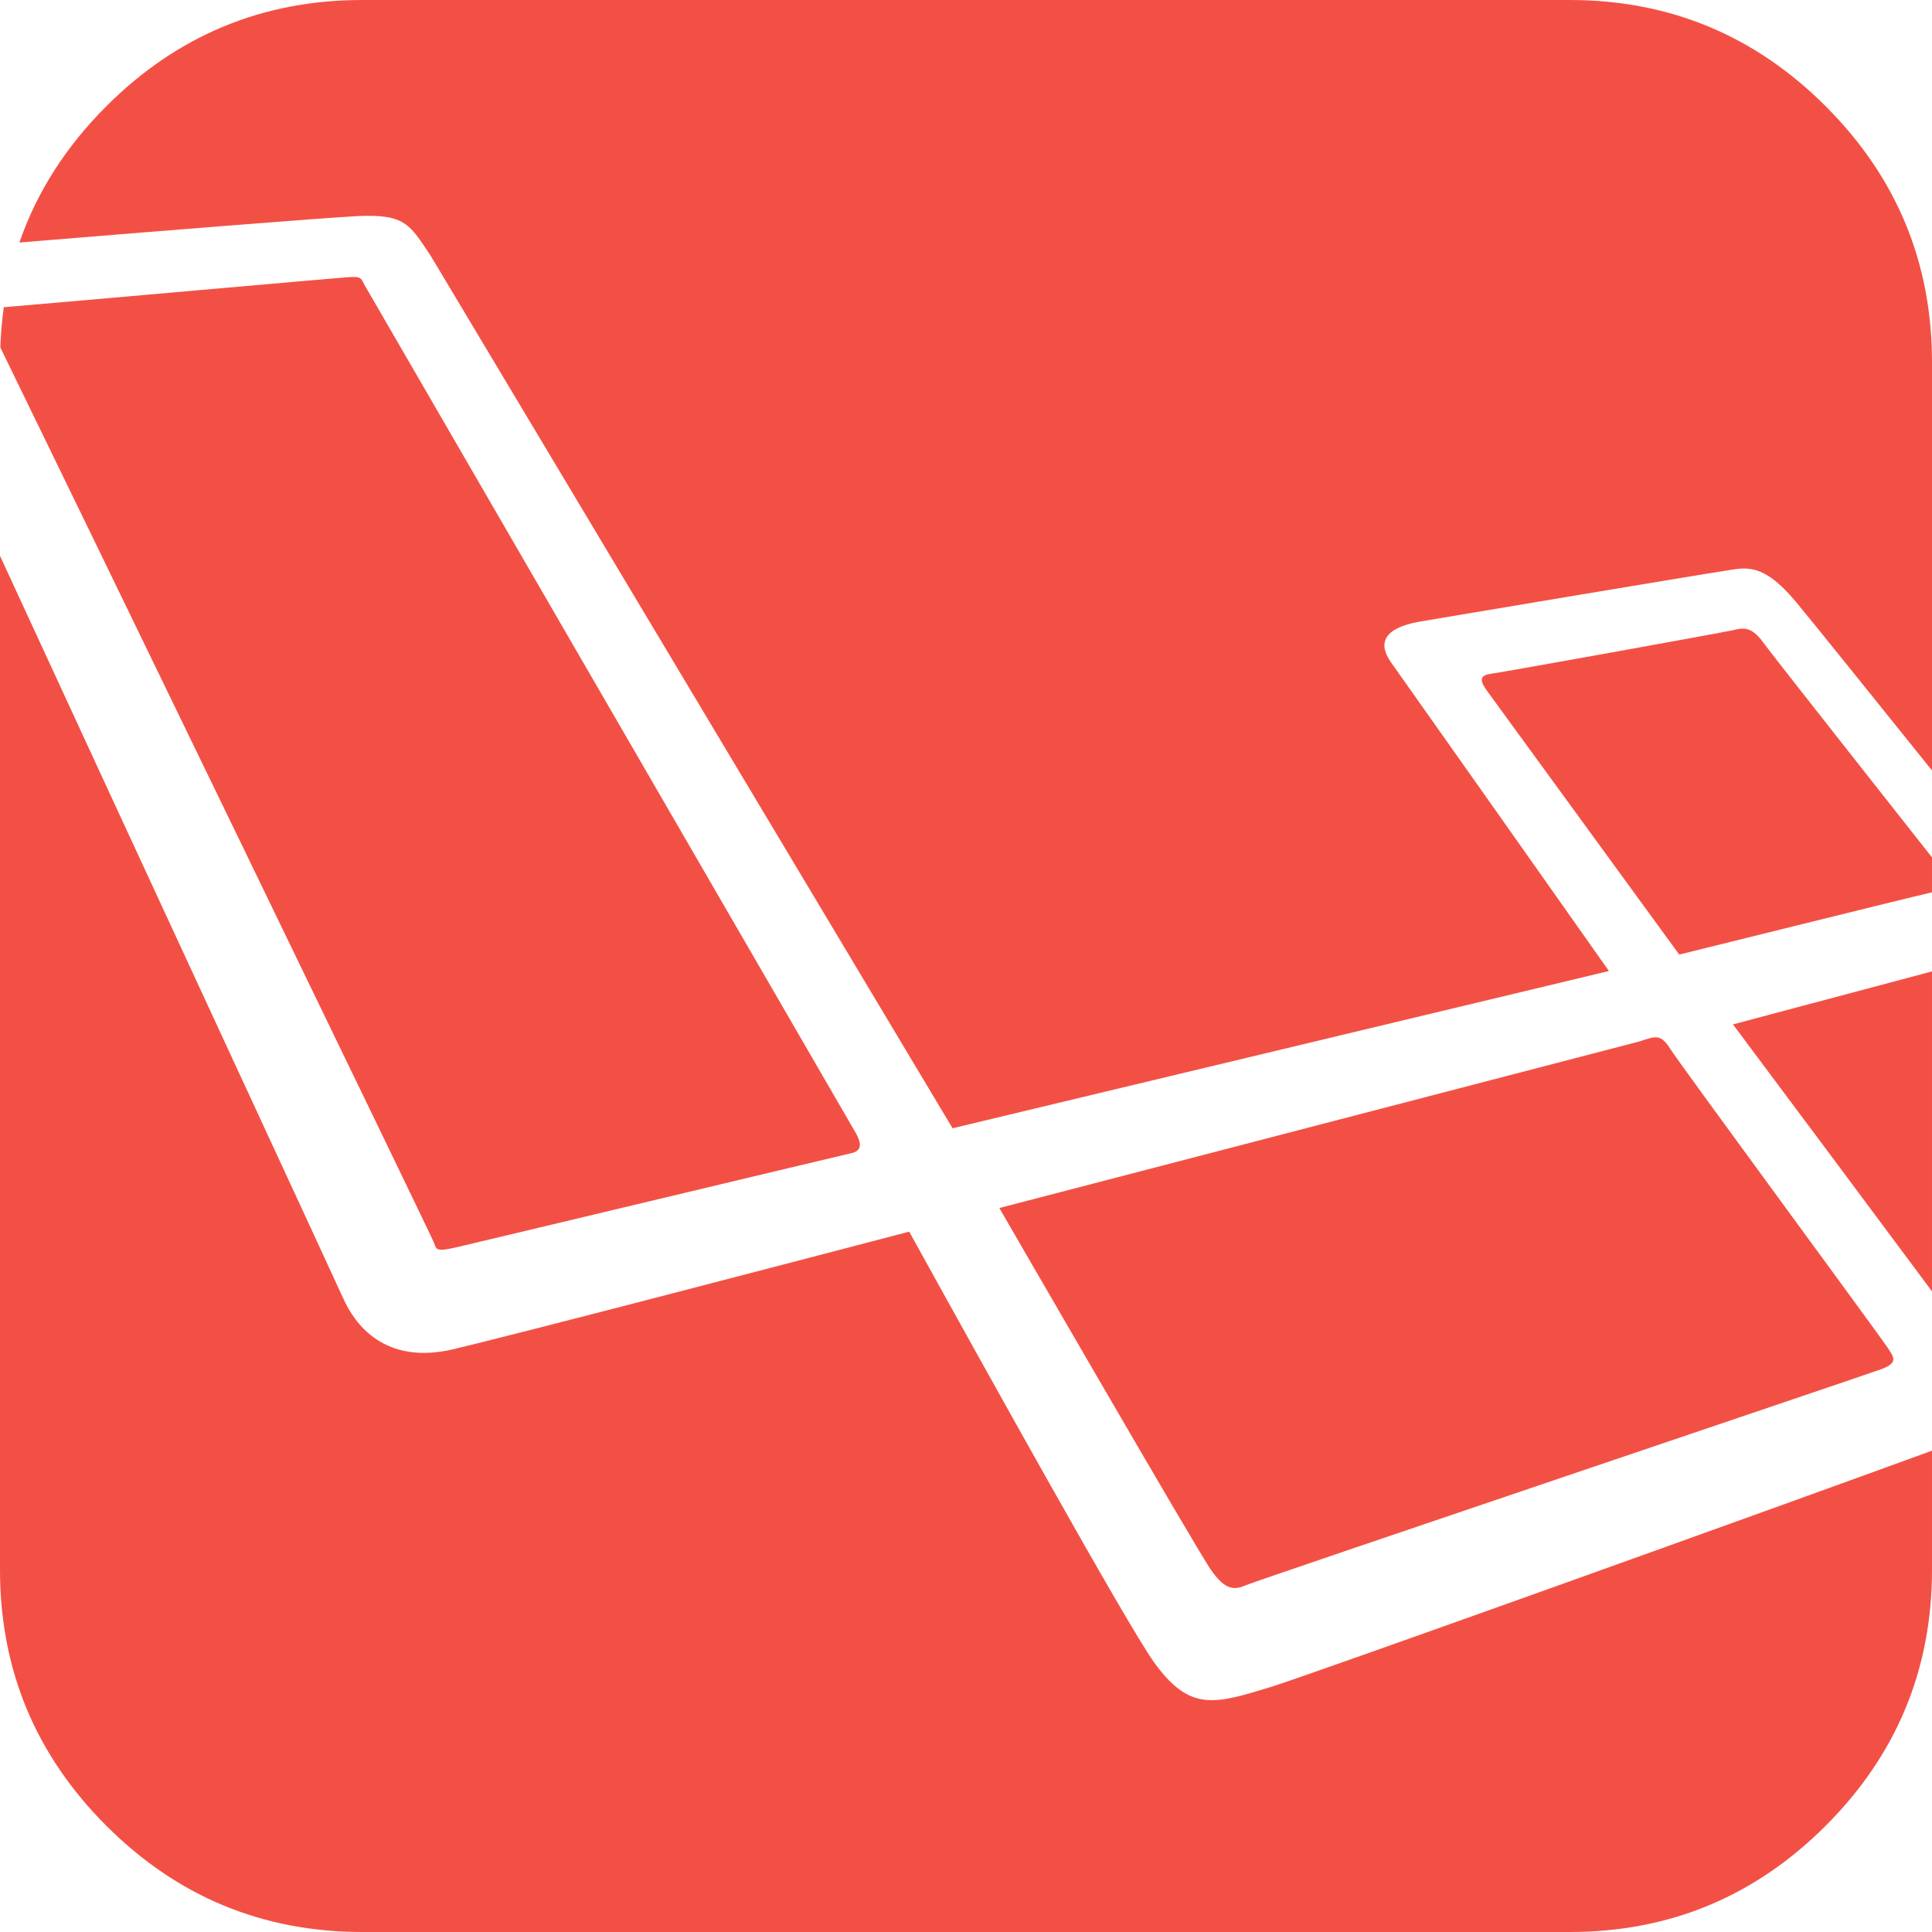
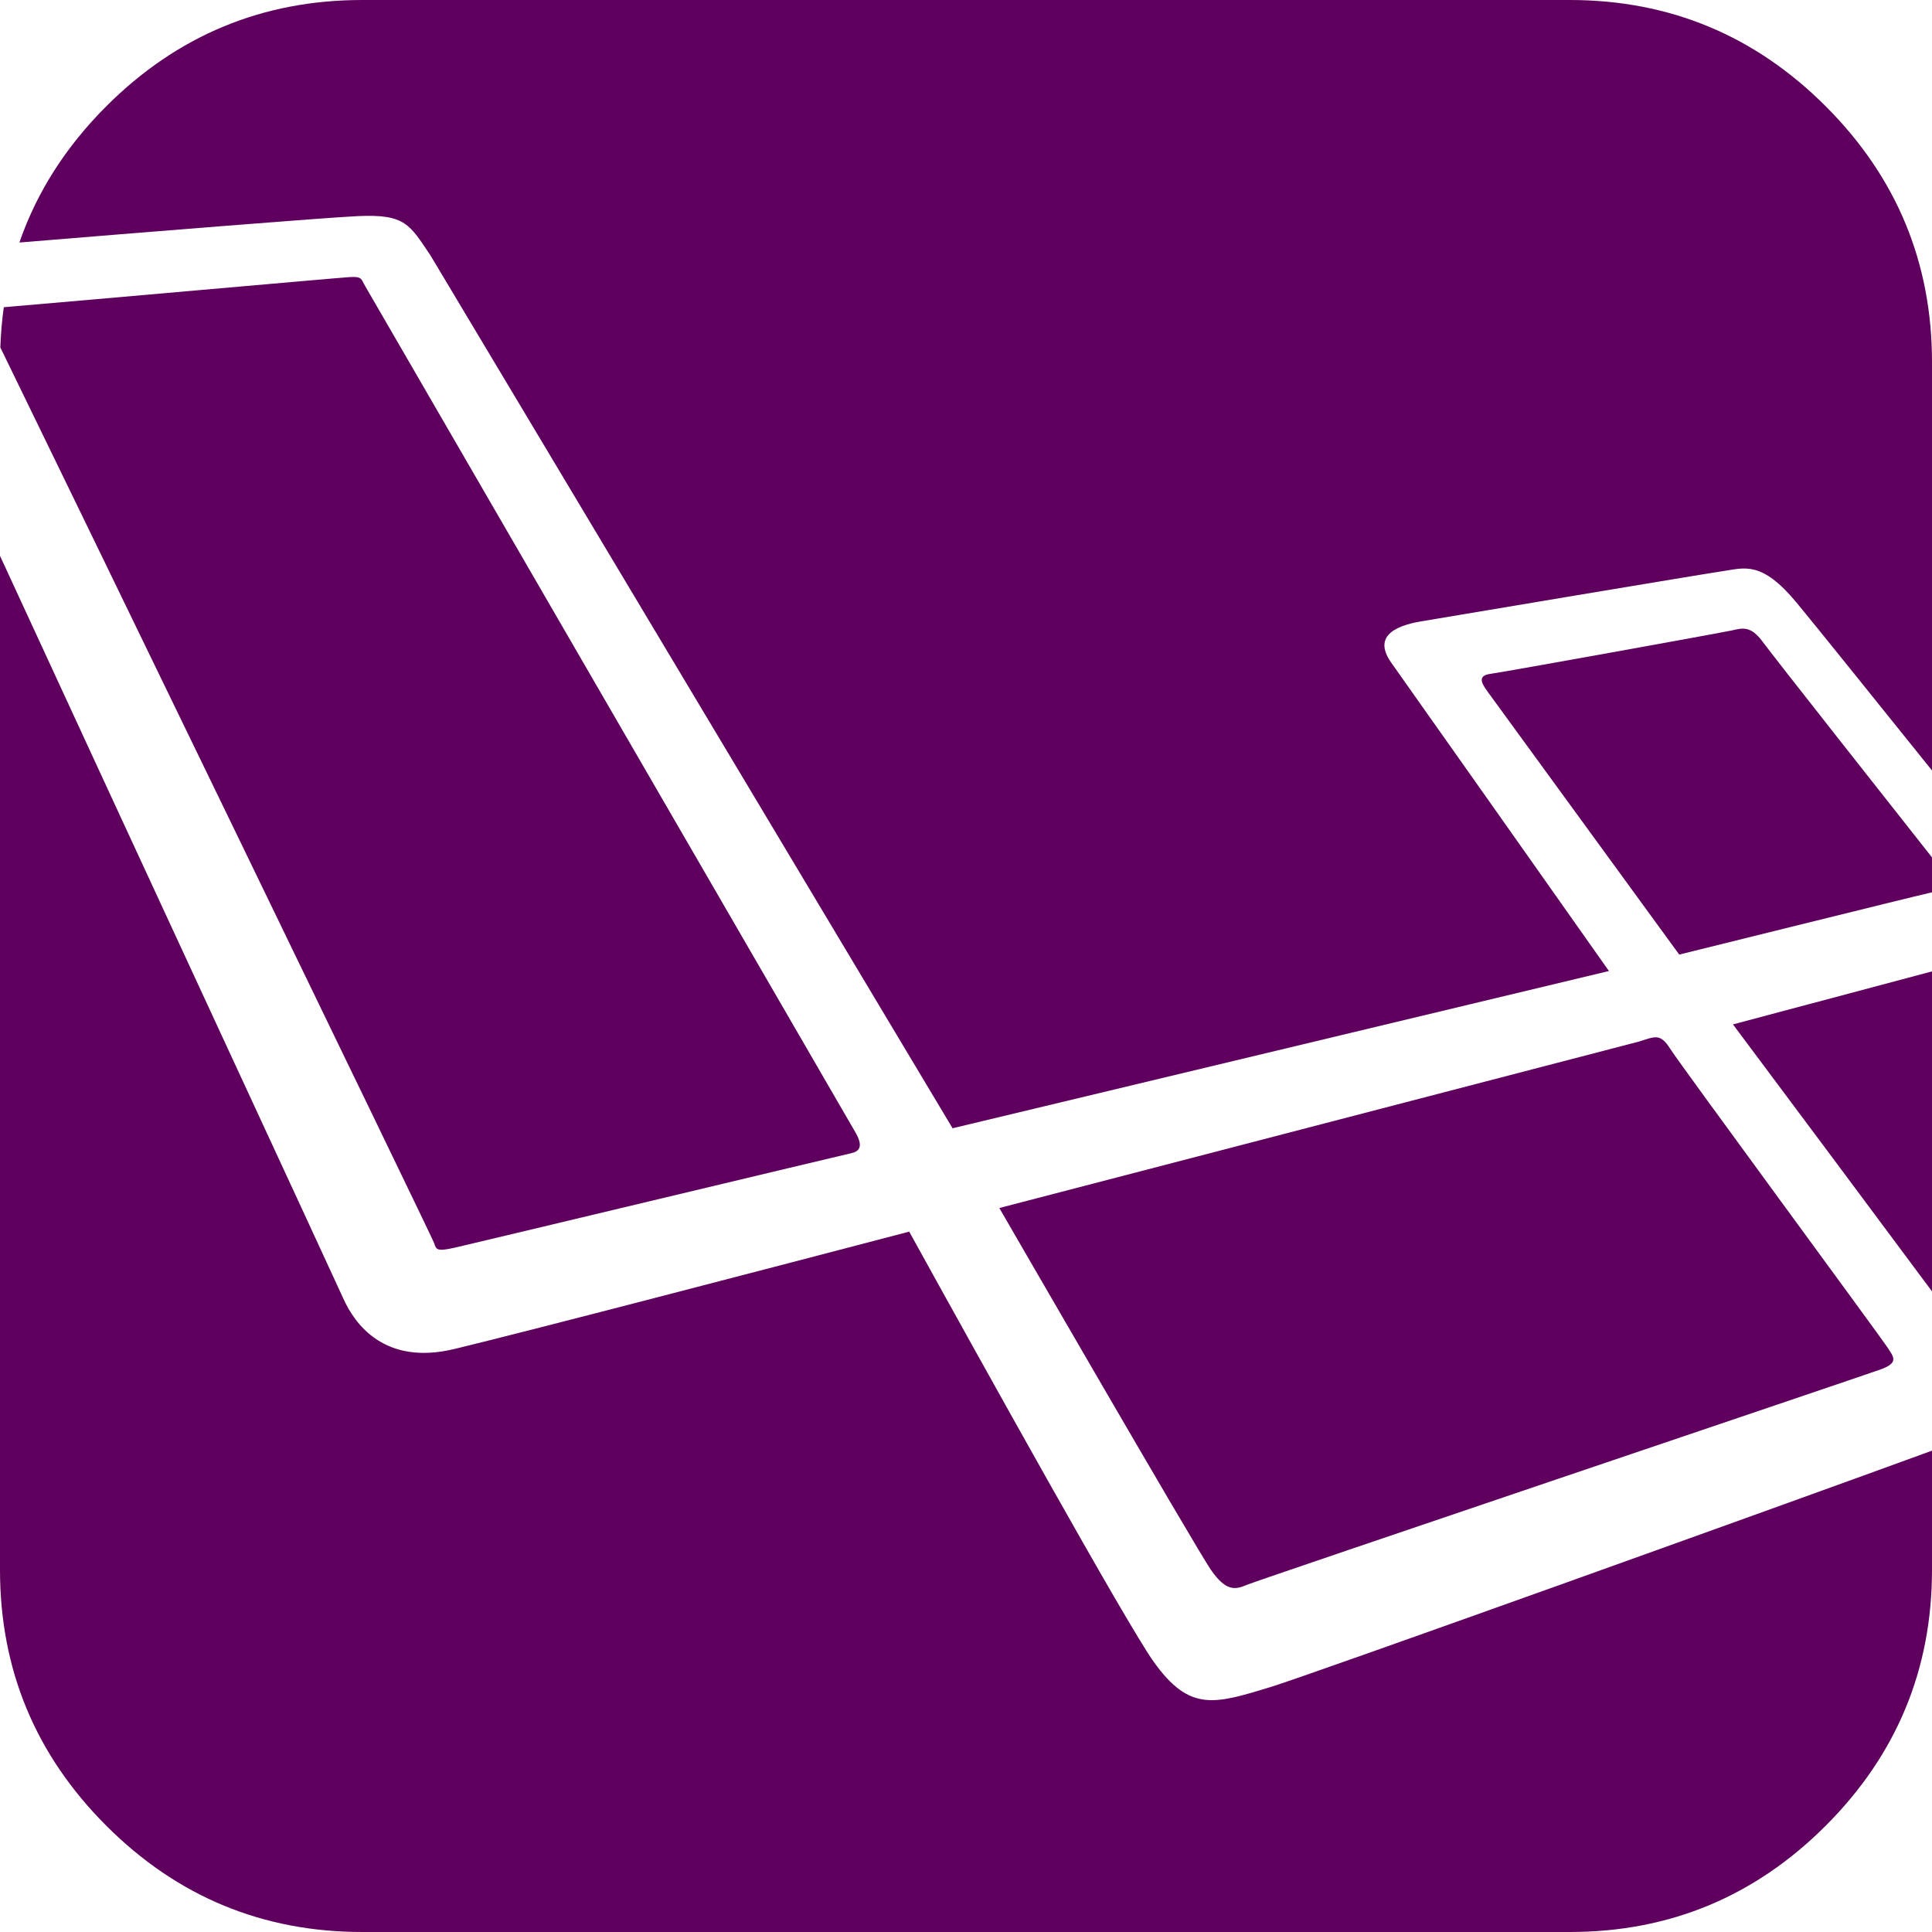
<svg xmlns="http://www.w3.org/2000/svg" width="180.068" height="180.068" viewBox="0 0 180.068 180.068" version="1.1" preserveAspectRatio="xMidYMid" id="svg16">
  <defs id="defs20" />
-   <g id="g14" transform="scale(0.7033898)" style="fill:#f35045">
-     <path d="m 160.445,208 c 2,2.889 3.222,2.667 4.777,2 1.555,-0.667 81.556,-27.667 84,-28.555 2.444,-0.889 1.667,-1.667 0.889,-2.889 -0.777,-1.223 -27.445,-37.444 -28.778,-39.555 -1.333,-2.111 -2,-1.667 -4.111,-1 l -84.805,22.067 c 0,0 26.028,45.045 28.028,47.933 z" id="path2" />
-     <path d="m 256,171.115 v -42.399 c -9.541,2.543 -21.609,5.756 -26.373,7.023 C 236.814,145.356 248.05,160.405 256,171.115 Z" id="path4" />
-     <path d="m 229.545,83.521 c -1.307,0.297 -30.247,5.527 -32.03,5.764 -1.783,0.237 -1.189,1.248 -0.475,2.258 L 222.507,126.486 c 0,0 31.139,-7.725 33.041,-8.141 0.154,-0.034 0.305,-0.07 0.452,-0.107 v -4.627 c -5.66,-7.177 -21.081,-26.718 -22.413,-28.544 -1.604,-2.199 -2.734,-1.843 -4.041,-1.546 z" id="path6" />
-     <path d="m 47.456,28.634 c 6.267,-0.285 6.839,1.141 9.592,5.224 L 126.219,149.5 213.192,128.665 c -4.819,-6.831 -26.695,-37.846 -28.809,-40.805 -2.377,-3.328 0.059,-4.873 3.922,-5.527 3.863,-0.653 37.14,-6.239 39.993,-6.655 2.853,-0.416 5.111,-1.426 9.746,4.16 2.371,2.858 10.412,12.87 17.957,22.255 V 48 C 256,34.778 251.305,23.472 241.917,14.083 232.528,4.695 221.222,0 208,0 H 48 C 34.778,0 23.472,4.695 14.083,14.083 8.698,19.469 4.865,25.487 2.569,32.134 18.247,30.846 43.07,28.833 47.456,28.634 Z" id="path8" />
-     <path d="m 168.289,223.564 c -7.334,2.222 -10.623,3.325 -15.4,-3.342 -3.578,-4.993 -22.927,-39.843 -32.414,-57.023 C 102.52,167.901 69.661,176.477 60.185,178.754 50.937,180.976 46.987,175.431 45.468,172.013 44.403,169.617 17.289,111.159 0,73.651 V 208 c 0,13.223 4.695,24.527 14.083,33.917 C 23.472,251.305 34.778,256 48,256 h 160 c 13.222,0 24.528,-4.695 33.917,-14.083 C 251.305,232.527 256,221.223 256,208 v -15.781 c -19.641,7.184 -82.77,29.848 -87.711,31.345 z" id="path10" />
-     <path d="m 60.412,165.288 c 2.599,-0.595 51.313,-12.253 52.353,-12.476 1.04,-0.223 1.708,-0.817 0.594,-2.747 -1.114,-1.93 -64.933,-112.089 -64.933,-112.089 C 47.836,36.964 48.004,36.627 46.403,36.711 44.976,36.787 8.865,40.009 0.505,40.707 0.258,42.446 0.109,44.225 0.044,46.038 c 8.487,17.375 57.199,117.837 57.472,118.655 0.297,0.891 0.297,1.189 2.896,0.595 z" id="path12" />
+   <g id="g14" transform="scale(0.7033898)" style="fill:#5f005f;fill-opacity:1">
+     <path d="m 160.445,208 c 2,2.889 3.222,2.667 4.777,2 1.555,-0.667 81.556,-27.667 84,-28.555 2.444,-0.889 1.667,-1.667 0.889,-2.889 -0.777,-1.223 -27.445,-37.444 -28.778,-39.555 -1.333,-2.111 -2,-1.667 -4.111,-1 l -84.805,22.067 c 0,0 26.028,45.045 28.028,47.933 z" id="path2" style="fill:#5f005f;fill-opacity:1" />
+     <path d="m 256,171.115 v -42.399 c -9.541,2.543 -21.609,5.756 -26.373,7.023 C 236.814,145.356 248.05,160.405 256,171.115 Z" id="path4" style="fill:#5f005f;fill-opacity:1" />
+     <path d="m 229.545,83.521 c -1.307,0.297 -30.247,5.527 -32.03,5.764 -1.783,0.237 -1.189,1.248 -0.475,2.258 L 222.507,126.486 c 0,0 31.139,-7.725 33.041,-8.141 0.154,-0.034 0.305,-0.07 0.452,-0.107 v -4.627 c -5.66,-7.177 -21.081,-26.718 -22.413,-28.544 -1.604,-2.199 -2.734,-1.843 -4.041,-1.546 z" id="path6" style="fill:#5f005f;fill-opacity:1" />
+     <path d="m 47.456,28.634 c 6.267,-0.285 6.839,1.141 9.592,5.224 L 126.219,149.5 213.192,128.665 c -4.819,-6.831 -26.695,-37.846 -28.809,-40.805 -2.377,-3.328 0.059,-4.873 3.922,-5.527 3.863,-0.653 37.14,-6.239 39.993,-6.655 2.853,-0.416 5.111,-1.426 9.746,4.16 2.371,2.858 10.412,12.87 17.957,22.255 V 48 C 256,34.778 251.305,23.472 241.917,14.083 232.528,4.695 221.222,0 208,0 H 48 C 34.778,0 23.472,4.695 14.083,14.083 8.698,19.469 4.865,25.487 2.569,32.134 18.247,30.846 43.07,28.833 47.456,28.634 Z" id="path8" style="fill:#5f005f;fill-opacity:1" />
+     <path d="m 168.289,223.564 c -7.334,2.222 -10.623,3.325 -15.4,-3.342 -3.578,-4.993 -22.927,-39.843 -32.414,-57.023 C 102.52,167.901 69.661,176.477 60.185,178.754 50.937,180.976 46.987,175.431 45.468,172.013 44.403,169.617 17.289,111.159 0,73.651 V 208 c 0,13.223 4.695,24.527 14.083,33.917 C 23.472,251.305 34.778,256 48,256 h 160 c 13.222,0 24.528,-4.695 33.917,-14.083 C 251.305,232.527 256,221.223 256,208 v -15.781 c -19.641,7.184 -82.77,29.848 -87.711,31.345 z" id="path10" style="fill:#5f005f;fill-opacity:1" />
+     <path d="m 60.412,165.288 c 2.599,-0.595 51.313,-12.253 52.353,-12.476 1.04,-0.223 1.708,-0.817 0.594,-2.747 -1.114,-1.93 -64.933,-112.089 -64.933,-112.089 C 47.836,36.964 48.004,36.627 46.403,36.711 44.976,36.787 8.865,40.009 0.505,40.707 0.258,42.446 0.109,44.225 0.044,46.038 c 8.487,17.375 57.199,117.837 57.472,118.655 0.297,0.891 0.297,1.189 2.896,0.595 z" id="path12" style="fill:#5f005f;fill-opacity:1" />
  </g>
</svg>
